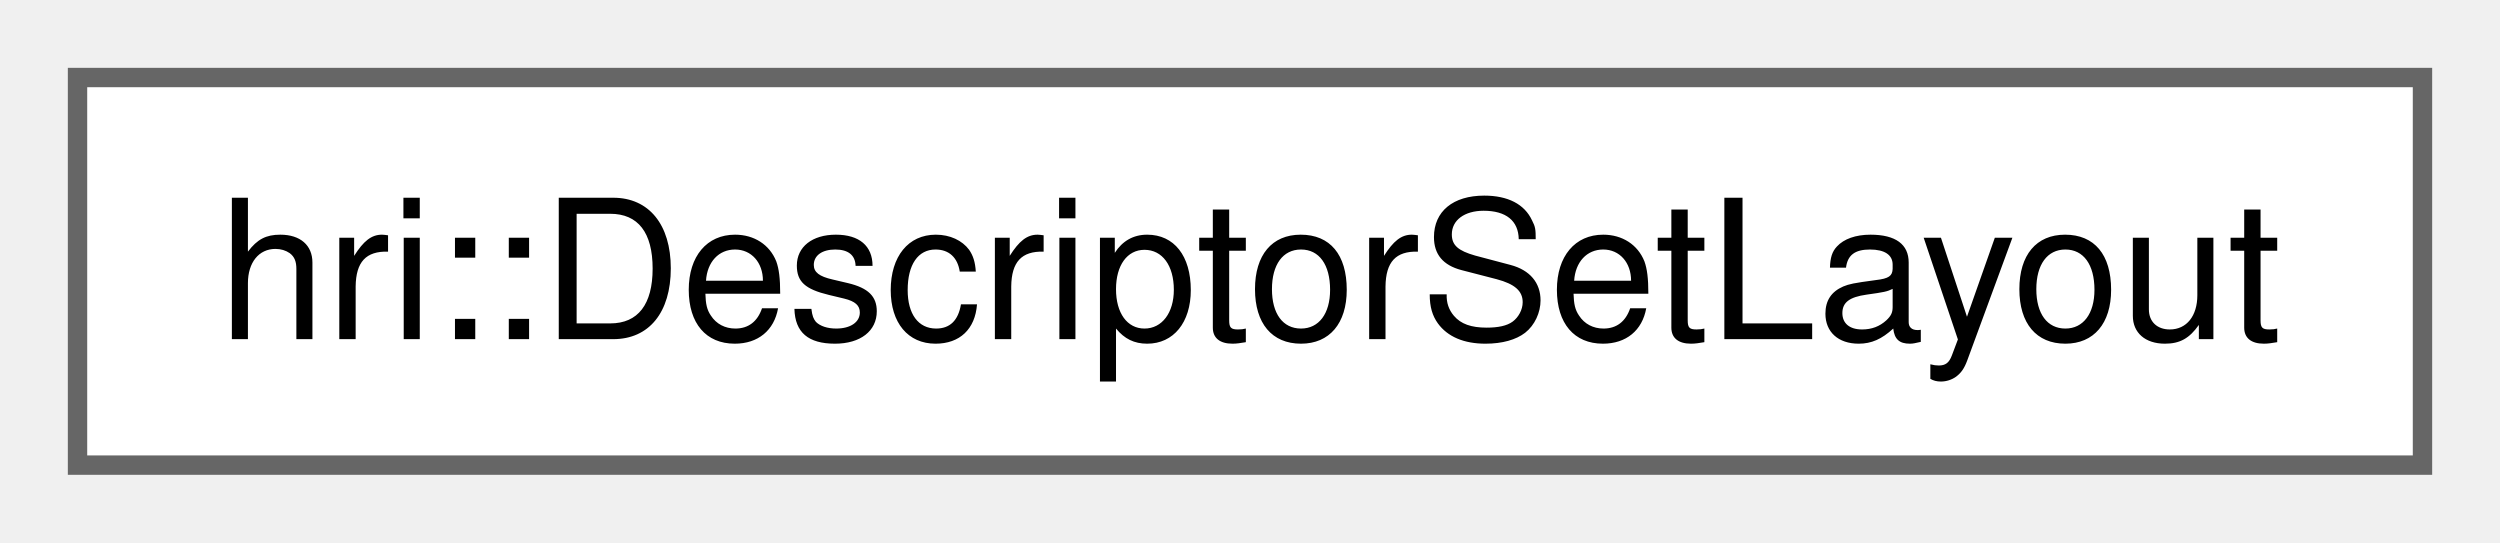
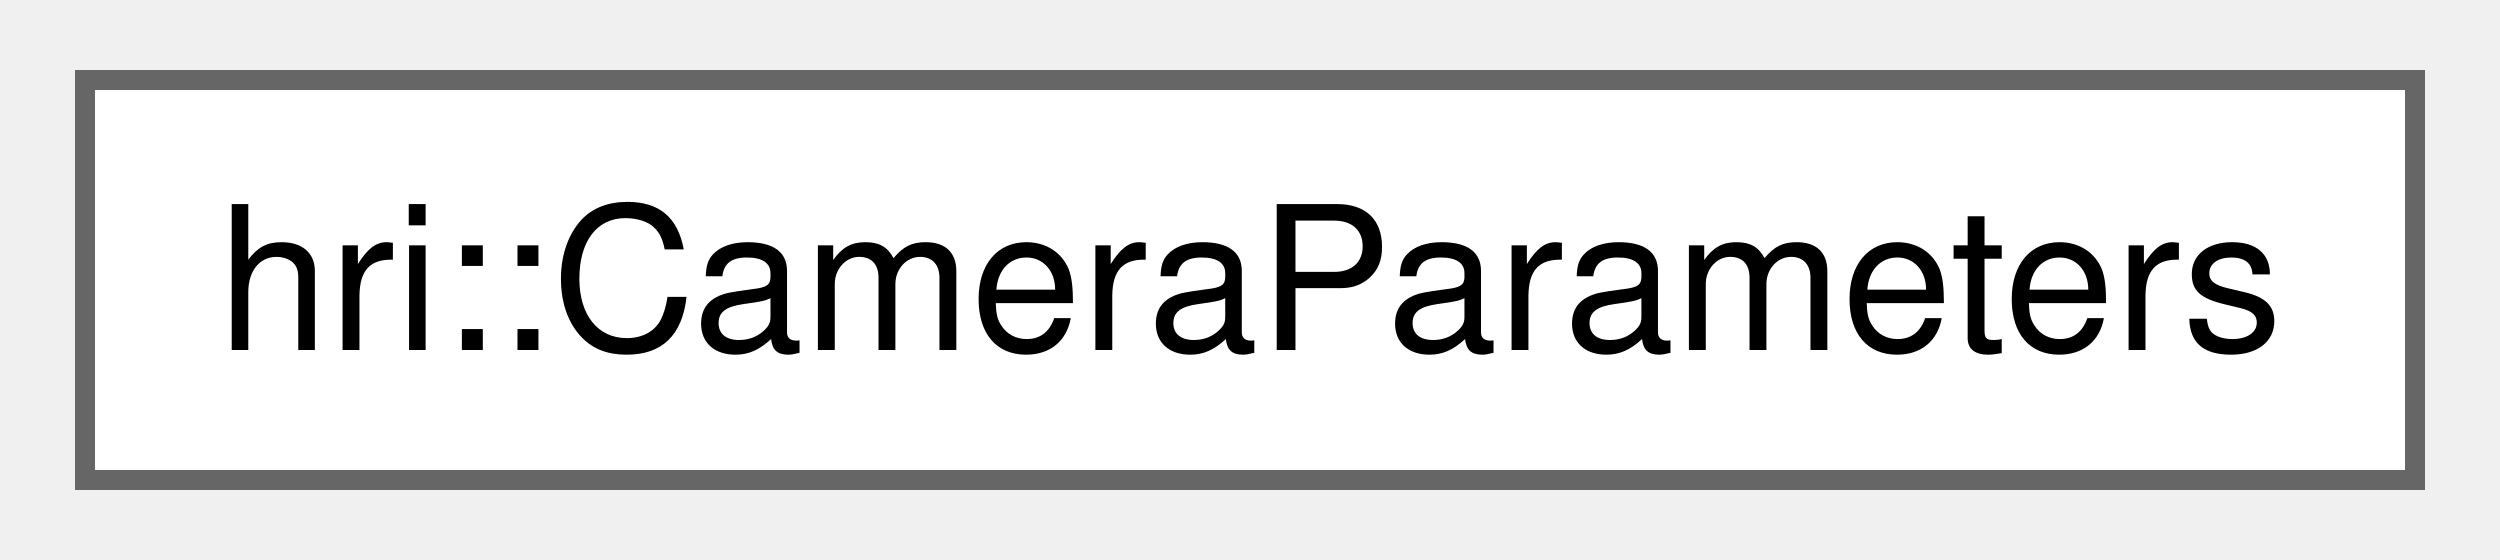
- <svg xmlns="http://www.w3.org/2000/svg" xmlns:xlink="http://www.w3.org/1999/xlink" width="129pt" height="28pt" viewBox="0.00 0.00 129.00 28.00">
+ <svg xmlns="http://www.w3.org/2000/svg" xmlns:xlink="http://www.w3.org/1999/xlink" width="125pt" height="28pt" viewBox="0.00 0.00 124.50 28.00">
  <g id="graph0" class="graph" transform="scale(1 1) rotate(0) translate(4 24)">
    <g id="Node000000" class="node">
      <g id="a_Node000000">
-         <a xlink:href="structhri_1_1_descriptor_set_layout.html" target="_top" xlink:title="A Descriptor Set Layout is used to specify bind points for resource descriptors in shaders.">
-           <polygon fill="white" stroke="#666666" points="121,-20 0,-20 0,0 121,0 121,-20" />
-           <text text-anchor="middle" x="60.5" y="-6.5" font-family="Helvetica,sans-Serif" font-size="10.00">hri::DescriptorSetLayout</text>
+         <a xlink:href="structhri_1_1_camera_parameters.html" target="_top" xlink:title="The camera parameters struct contains parameters for the projection matrix and viewplane generation.">
+           <polygon fill="white" stroke="#666666" points="116.5,-20 0,-20 0,0 116.5,0 116.5,-20" />
+           <text text-anchor="middle" x="58.25" y="-6.5" font-family="Helvetica,sans-Serif" font-size="10.00">hri::CameraParameters</text>
        </a>
      </g>
    </g>
  </g>
</svg>
